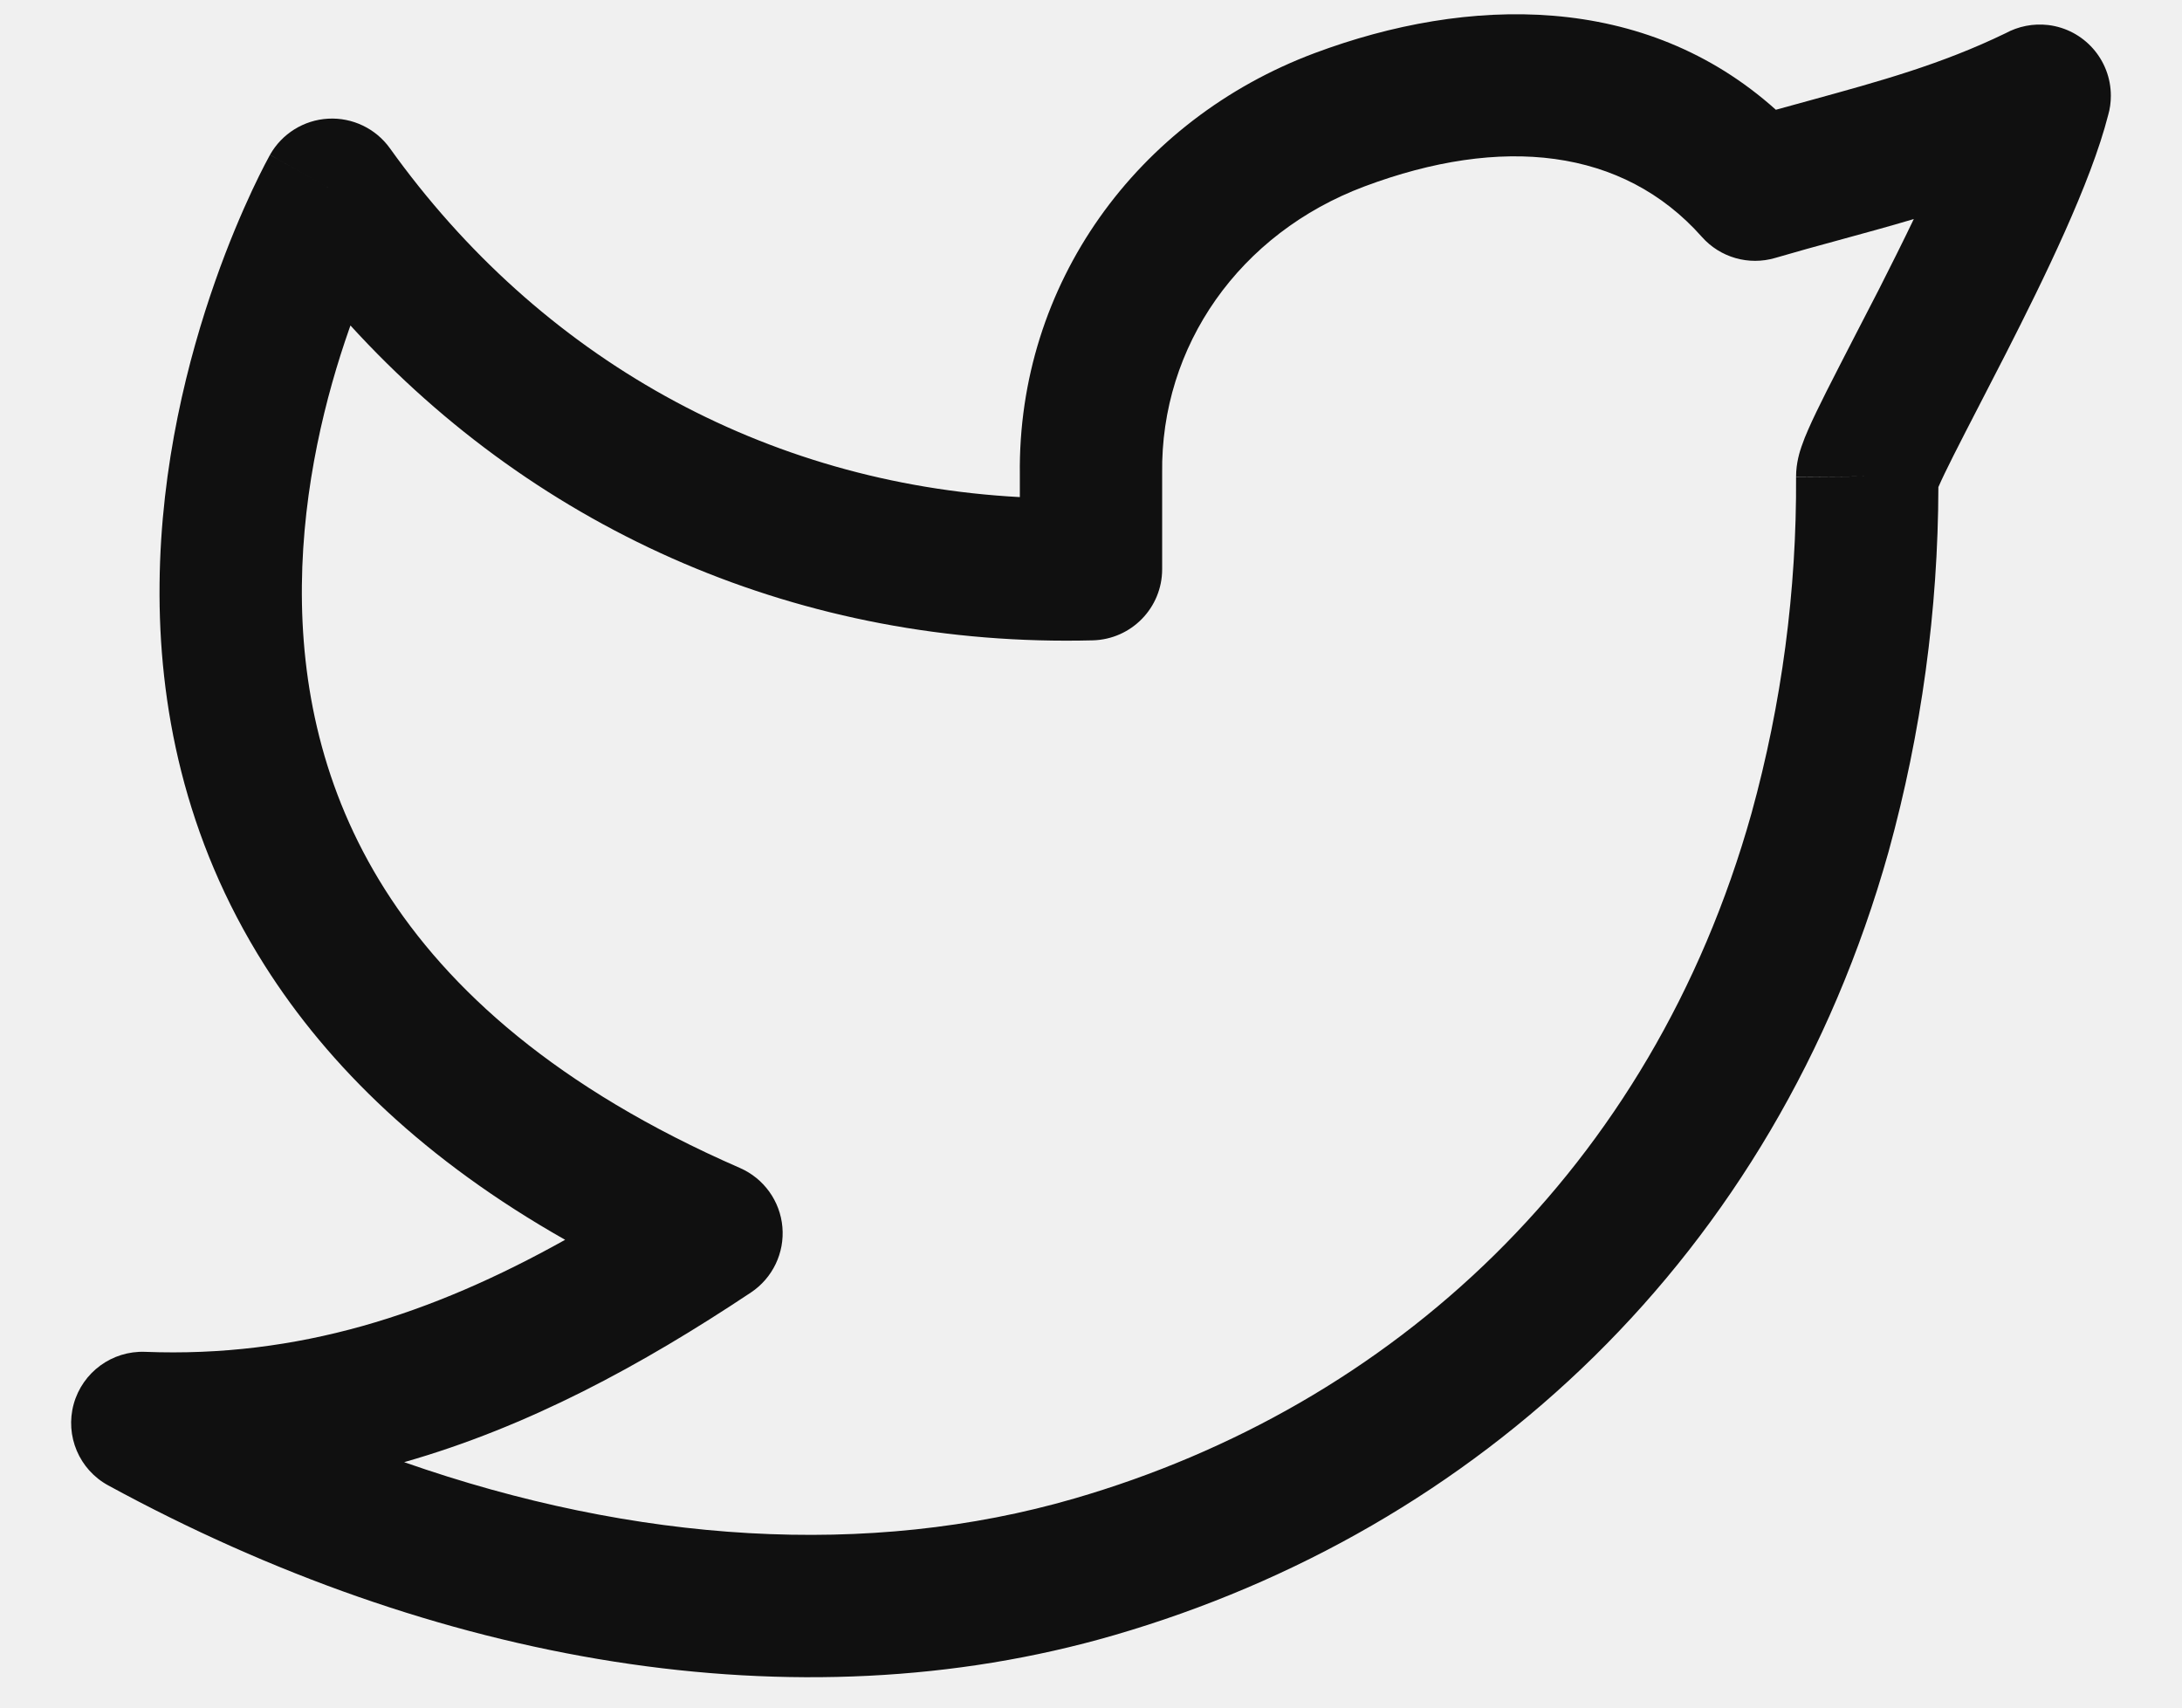
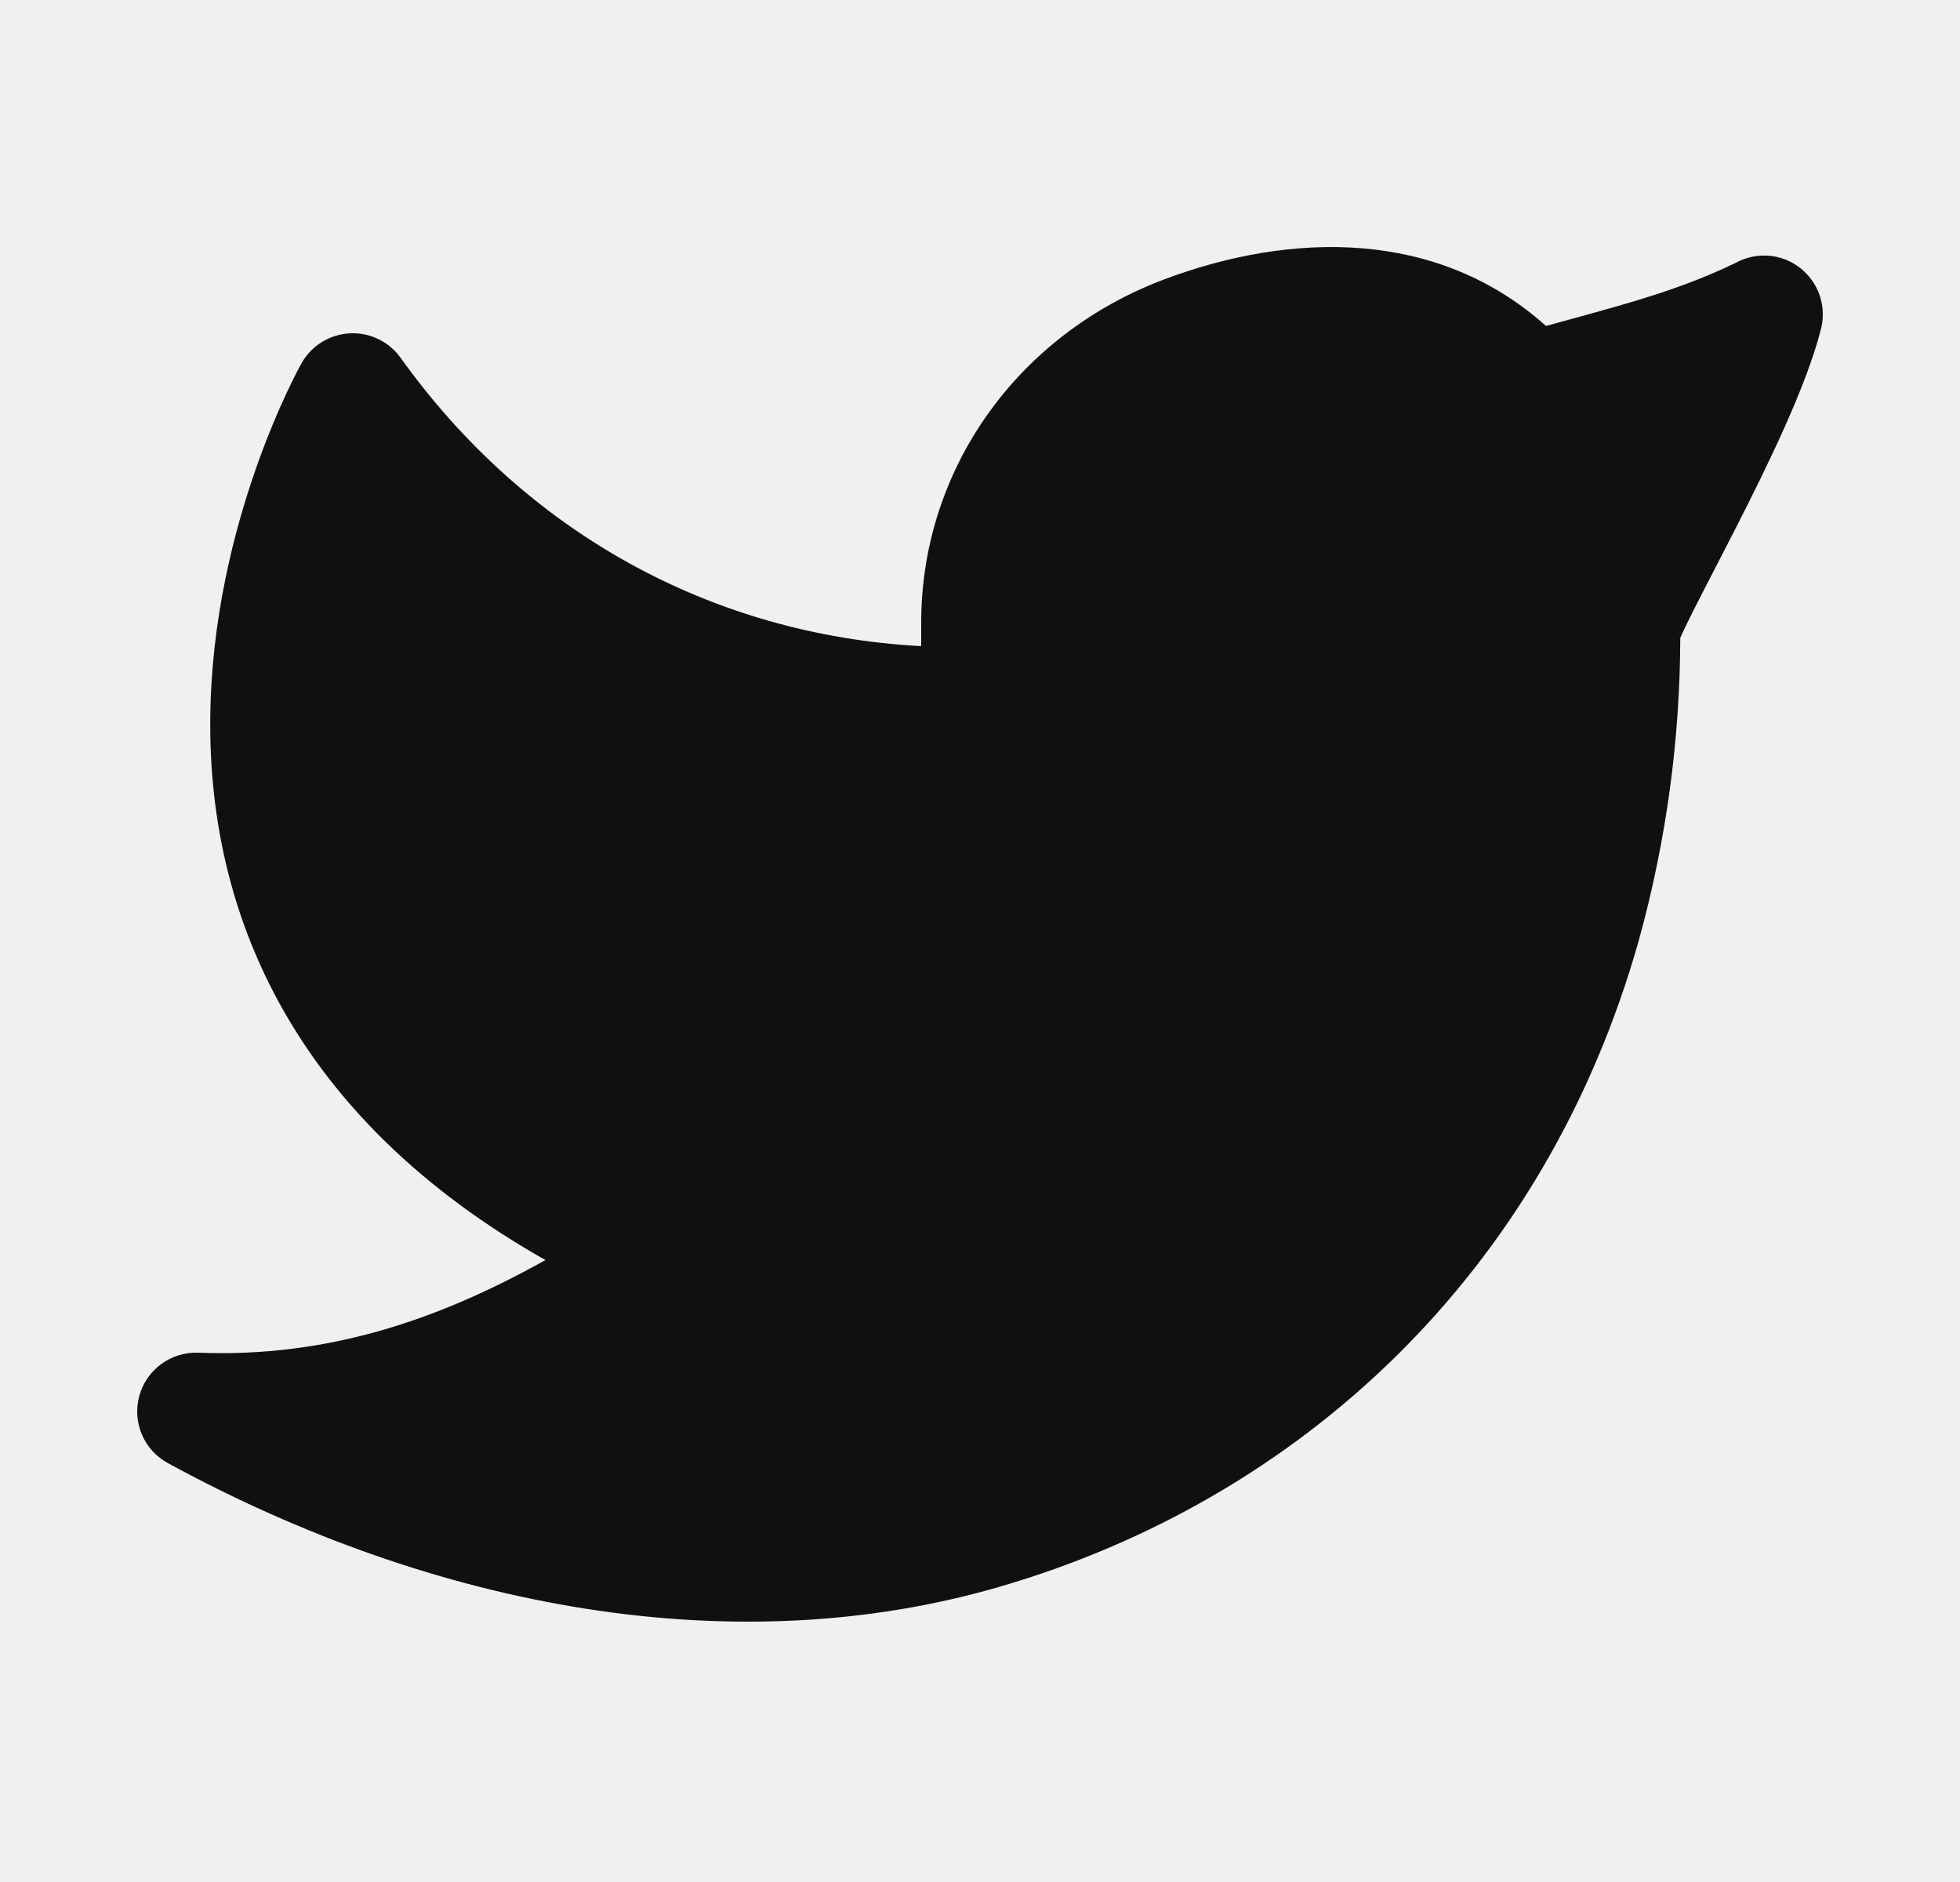
- <svg xmlns="http://www.w3.org/2000/svg" width="23" height="18" viewBox="0 0 23 18" fill="none">
-   <path fill-rule="evenodd" clip-rule="evenodd" d="M18.719 1.157C17.334 -0.085 15.472 -0.044 13.857 0.56C11.982 1.262 10.725 2.996 10.75 5.005V5.24C8.059 5.096 5.691 3.772 4.11 1.563C3.961 1.355 3.715 1.237 3.459 1.251C3.203 1.265 2.972 1.409 2.846 1.632L3.5 2C2.846 1.632 2.846 1.632 2.846 1.633L2.845 1.634L2.844 1.636L2.84 1.643L2.829 1.664C2.819 1.682 2.806 1.708 2.789 1.739C2.756 1.803 2.711 1.893 2.657 2.008C2.55 2.238 2.408 2.565 2.267 2.968C1.985 3.771 1.694 4.896 1.682 6.155C1.669 7.42 1.938 8.832 2.79 10.177C3.466 11.245 4.487 12.236 5.957 13.069C4.544 13.858 3.139 14.313 1.529 14.25C1.181 14.237 0.87 14.465 0.777 14.8C0.684 15.136 0.835 15.492 1.141 15.658C4.576 17.53 8.386 18.212 11.743 17.237L11.743 17.237C15.558 16.129 18.704 13.26 19.907 8.978L19.908 8.974C20.253 7.723 20.429 6.431 20.432 5.134C20.433 5.132 20.433 5.131 20.434 5.13C20.467 5.054 20.52 4.944 20.592 4.801C20.671 4.644 20.761 4.47 20.861 4.276C20.948 4.108 21.042 3.926 21.143 3.728C21.545 2.939 22.039 1.931 22.222 1.212C22.241 1.147 22.25 1.079 22.25 1.01V1.009C22.25 0.63 21.967 0.31 21.591 0.264C21.43 0.245 21.273 0.278 21.139 0.351C20.461 0.679 19.814 0.856 19.083 1.057C18.964 1.089 18.843 1.123 18.719 1.157ZM20.173 2.309C19.905 2.389 19.642 2.46 19.387 2.53C19.155 2.593 18.93 2.655 18.712 2.719C18.433 2.801 18.132 2.715 17.939 2.497C17.105 1.557 15.825 1.425 14.383 1.965C13.065 2.459 12.232 3.647 12.25 4.989L12.25 5V6C12.25 6.407 11.926 6.739 11.519 6.75C8.459 6.828 5.685 5.613 3.694 3.431C3.69 3.442 3.686 3.454 3.682 3.465C3.435 4.168 3.192 5.124 3.182 6.17C3.172 7.209 3.391 8.323 4.057 9.375C4.722 10.425 5.866 11.469 7.8 12.312C8.051 12.422 8.223 12.66 8.247 12.934C8.271 13.207 8.144 13.472 7.916 13.624C6.757 14.396 5.565 15.041 4.26 15.413C6.698 16.267 9.157 16.426 11.325 15.796C14.669 14.825 17.407 12.329 18.462 8.574C18.781 7.418 18.939 6.224 18.932 5.026L19.682 5.022L18.932 5.028C18.931 4.877 18.975 4.749 18.988 4.711L18.989 4.708C19.01 4.646 19.035 4.584 19.06 4.528C19.11 4.413 19.178 4.275 19.252 4.127C19.331 3.97 19.43 3.779 19.535 3.574C19.623 3.404 19.716 3.224 19.807 3.047C19.932 2.8 20.057 2.551 20.173 2.309Z" fill="#101010" />
+ <svg xmlns="http://www.w3.org/2000/svg" width="25" height="24" viewBox="0 0 25 24" fill="none">
+   <g clip-path="url(#clip0_141_9160)">
+     <path d="M22.5 4.01C21.5 4.5 20.52 4.699 19.5 5C18.379 3.735 16.717 3.665 15.12 4.263C13.523 4.861 12.477 6.323 12.5 8V9C9.255 9.083 6.365 7.605 4.5 5C4.5 5 0.318 12.433 8.5 16C6.628 17.247 4.761 18.088 2.5 18C5.808 19.803 9.413 20.423 12.534 19.517C16.114 18.477 19.056 15.794 20.185 11.775C20.522 10.553 20.689 9.29 20.682 8.022C20.68 7.773 22.192 5.25 22.5 4.009V4.01Z" fill="#101010" />
+     <path fill-rule="evenodd" clip-rule="evenodd" d="M19.719 4.157C18.334 2.915 16.471 2.956 14.857 3.56C12.982 4.262 11.725 5.996 11.75 8.005V8.24C9.059 8.096 6.691 6.772 5.11 4.563C4.961 4.355 4.715 4.237 4.459 4.251C4.203 4.265 3.972 4.409 3.846 4.632L4.5 5C3.846 4.632 3.846 4.632 3.846 4.633L3.845 4.634L3.844 4.636L3.84 4.643L3.829 4.664C3.819 4.682 3.806 4.708 3.789 4.739C3.756 4.803 3.711 4.893 3.657 5.008C3.55 5.238 3.408 5.565 3.267 5.968C2.985 6.771 2.694 7.896 2.682 9.155C2.669 10.419 2.938 11.832 3.79 13.177C4.466 14.245 5.487 15.236 6.957 16.069C5.544 16.858 4.139 17.313 2.529 17.25C2.181 17.237 1.87 17.465 1.777 17.8C1.684 18.136 1.835 18.492 2.141 18.658C5.576 20.53 9.386 21.212 12.743 20.237L12.743 20.237C16.558 19.129 19.704 16.26 20.907 11.978L20.908 11.974C21.253 10.723 21.429 9.431 21.432 8.134C21.433 8.132 21.433 8.131 21.434 8.13C21.467 8.054 21.52 7.944 21.592 7.801C21.671 7.644 21.761 7.47 21.861 7.276C21.948 7.108 22.042 6.926 22.143 6.728C22.545 5.939 23.039 4.931 23.222 4.212C23.241 4.147 23.25 4.079 23.25 4.01V4.009C23.25 3.63 22.967 3.31 22.591 3.264C22.43 3.245 22.273 3.278 22.139 3.352C21.461 3.679 20.814 3.856 20.083 4.057C19.964 4.089 19.843 4.123 19.719 4.157ZM21.173 5.309C20.905 5.389 20.642 5.46 20.387 5.53C20.155 5.593 19.93 5.655 19.712 5.719C19.433 5.801 19.132 5.715 18.939 5.497C18.105 4.557 16.825 4.425 15.383 4.965C14.065 5.459 13.232 6.647 13.25 7.989L13.25 8V9C13.25 9.407 12.926 9.739 12.519 9.75C9.459 9.828 6.685 8.613 4.694 6.431C4.69 6.442 4.686 6.454 4.682 6.465C4.435 7.168 4.192 8.124 4.182 9.17C4.172 10.209 4.391 11.323 5.057 12.375C5.722 13.425 6.866 14.469 8.8 15.312C9.051 15.422 9.223 15.66 9.247 15.934C9.271 16.207 9.144 16.472 8.916 16.624C7.757 17.396 6.565 18.041 5.26 18.413C7.698 19.267 10.157 19.426 12.325 18.797C15.669 17.825 18.407 15.329 19.462 11.574C19.781 10.418 19.939 9.224 19.932 8.026L20.682 8.022L19.932 8.028C19.931 7.877 19.975 7.749 19.988 7.711L19.989 7.708C20.01 7.646 20.035 7.584 20.06 7.528C20.11 7.413 20.178 7.275 20.252 7.127C20.331 6.97 20.43 6.779 20.535 6.574C20.623 6.404 20.716 6.224 20.807 6.047C20.932 5.8 21.057 5.551 21.173 5.309Z" fill="#101010" />
+   </g>
+   <defs>
+     <clipPath id="clip0_141_9160">
+       <rect width="24" height="24" fill="white" transform="translate(0.5)" />
+     </clipPath>
+   </defs>
</svg>
